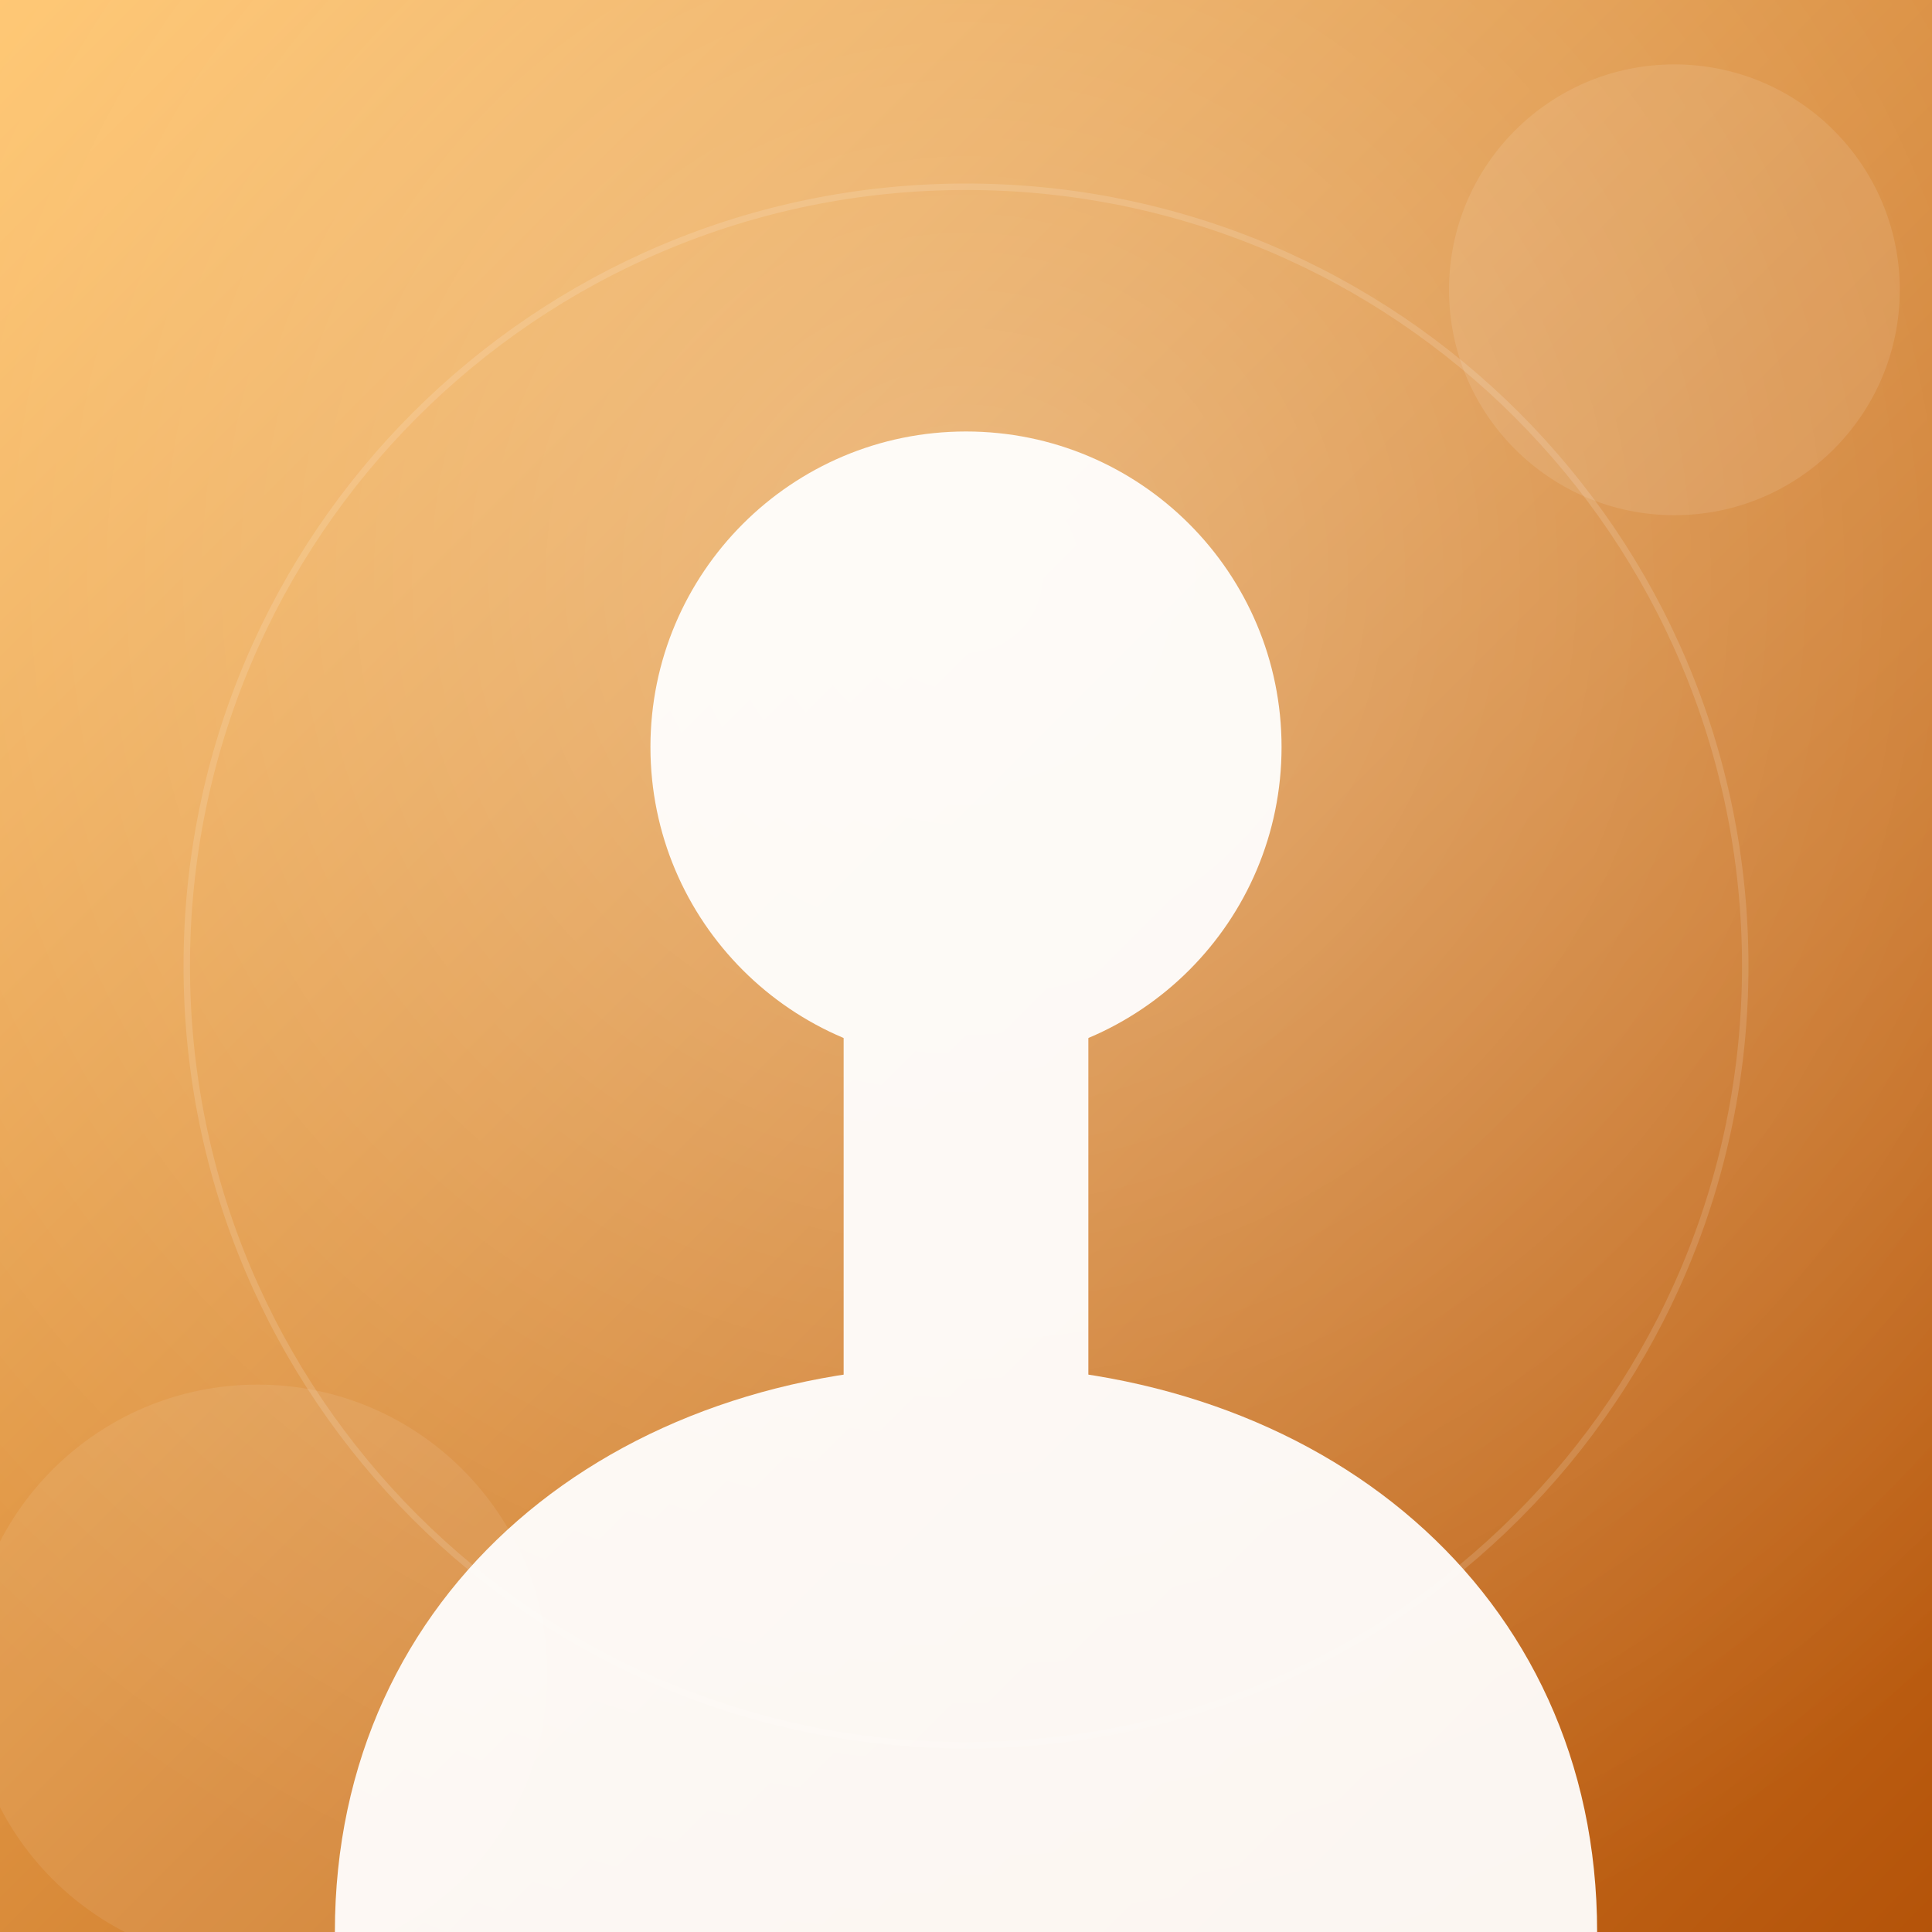
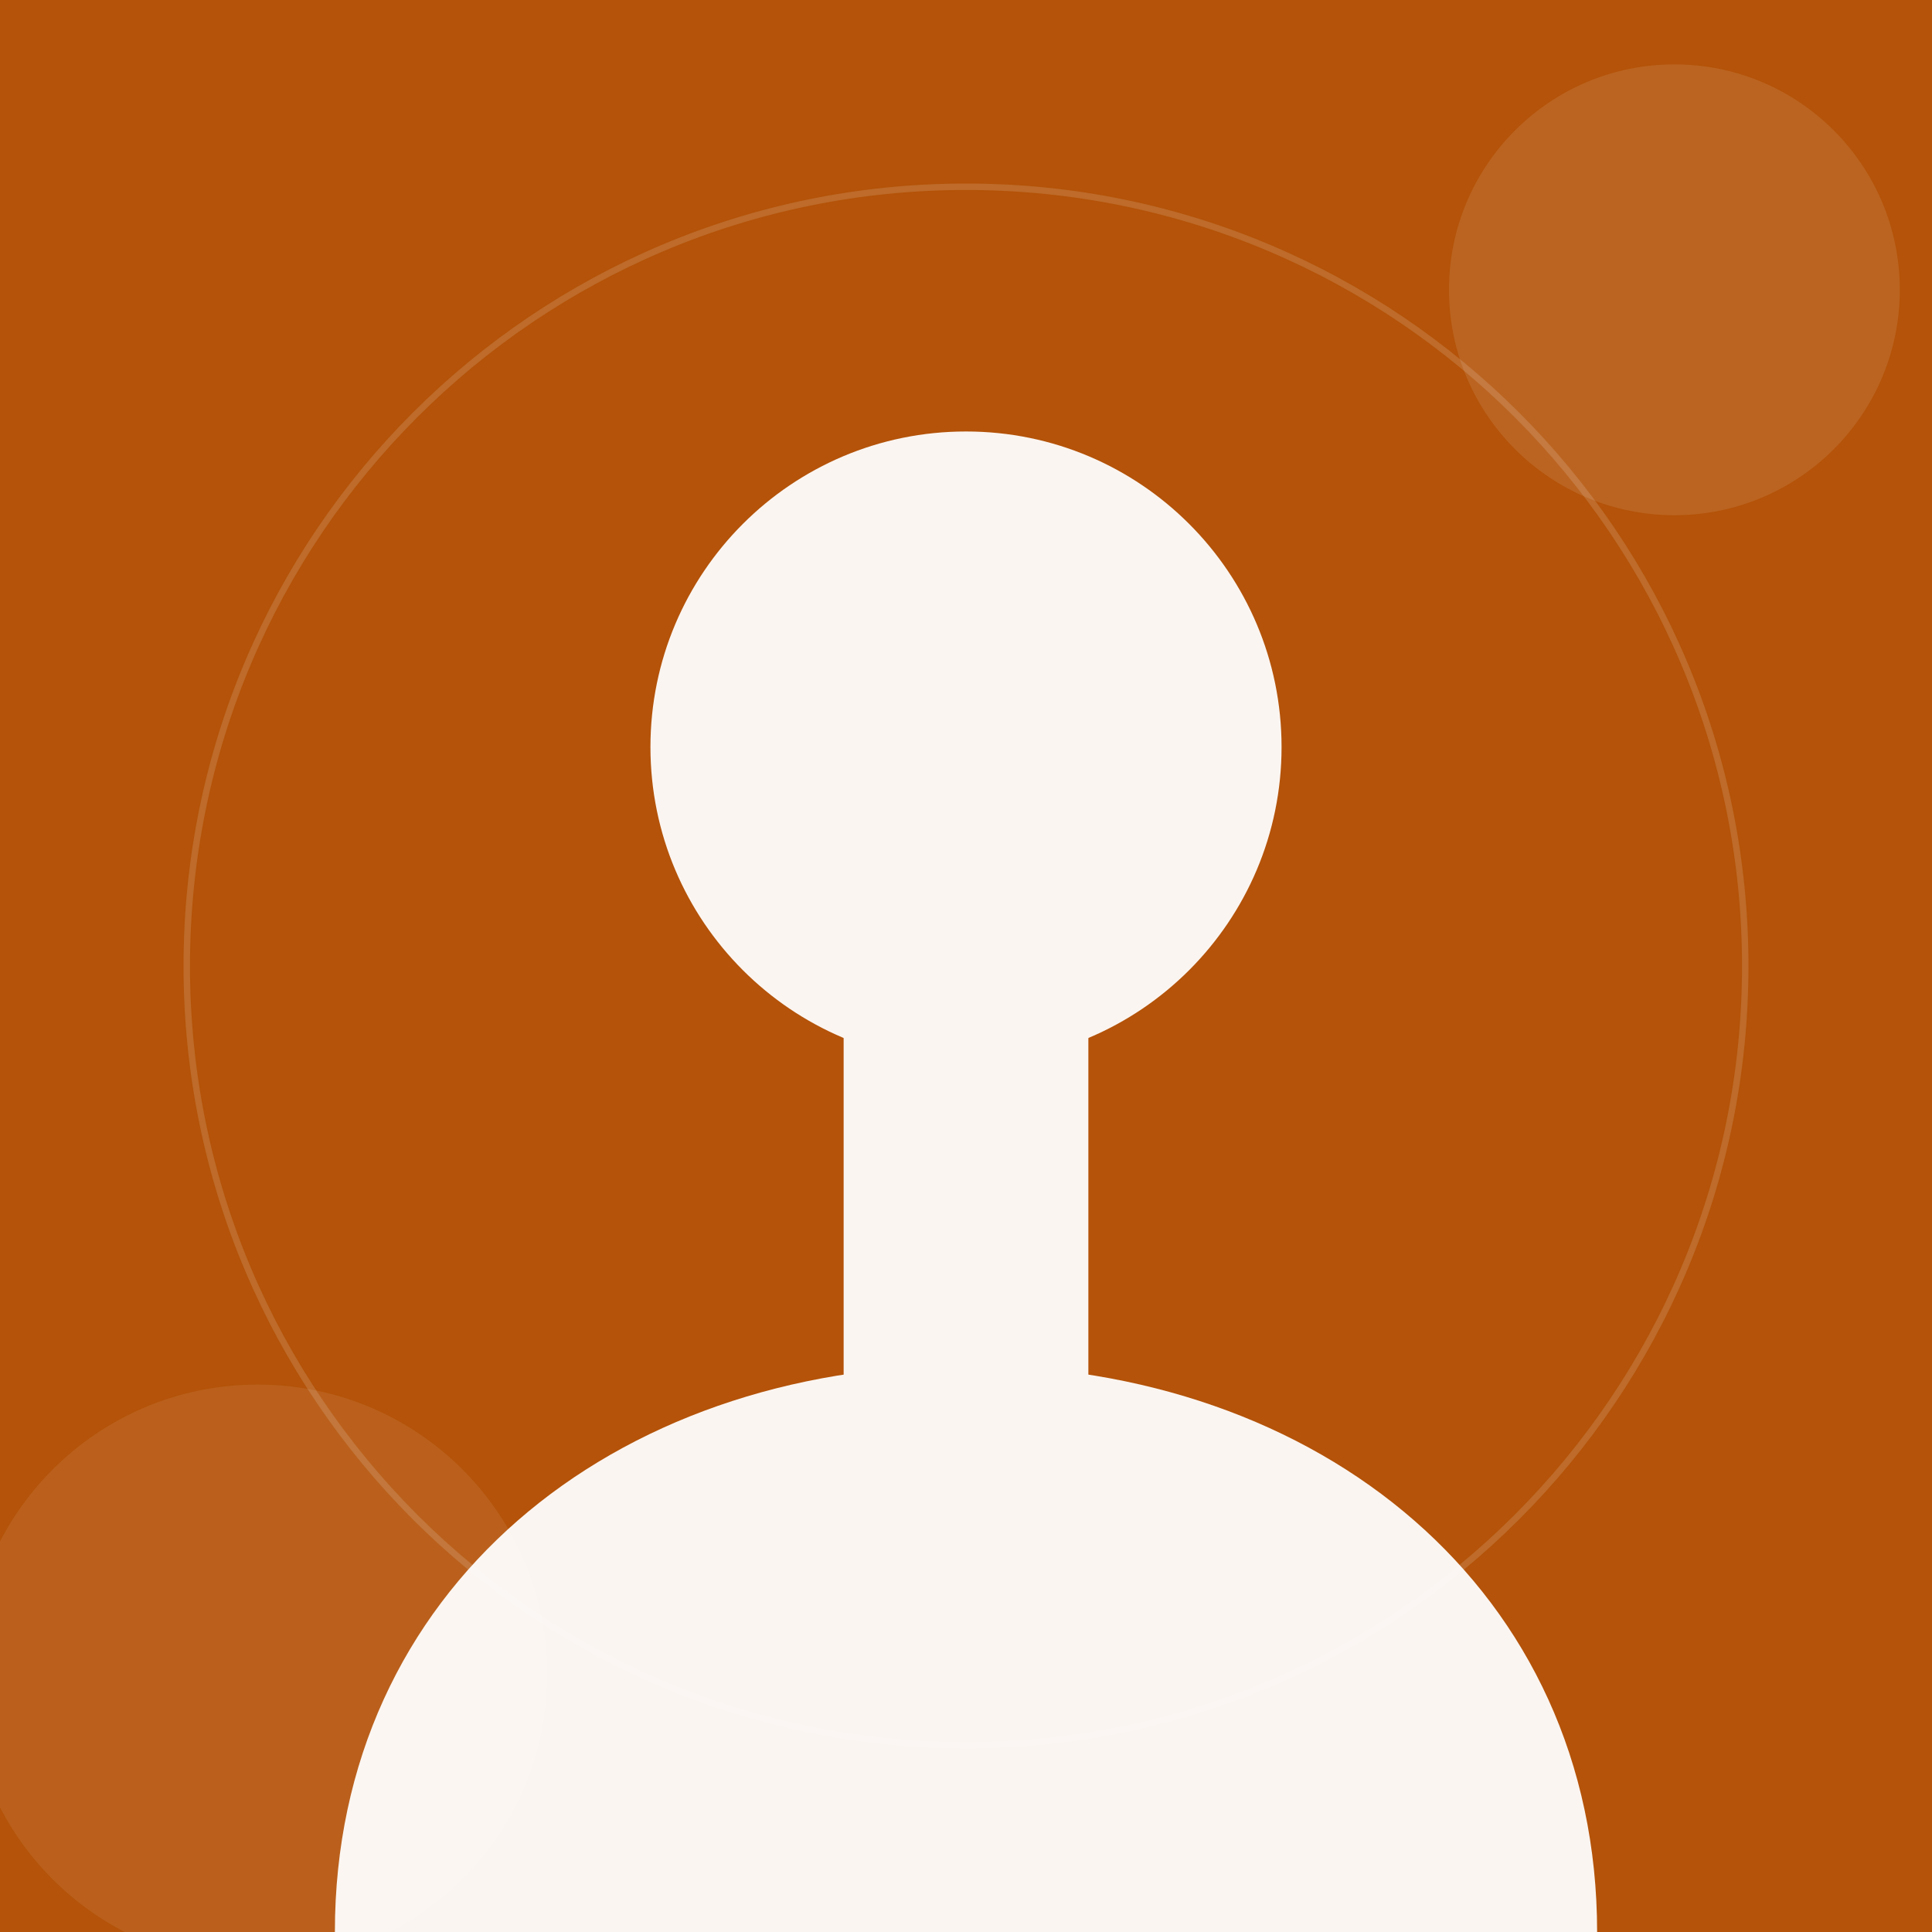
<svg xmlns="http://www.w3.org/2000/svg" viewBox="0 0 600 600" width="600" height="600" role="img" aria-label="Marcus Webb">
-   <defs>
-     <linearGradient id="bgMarcus" x1="0" y1="0" x2="1" y2="1">
-       <stop offset="0" stop-color="#ffc46b" />
-       <stop offset="1" stop-color="#b45309" />
-     </linearGradient>
-     <radialGradient id="hlMarcus" cx="0.5" cy="0.3" r="0.75">
-       <stop offset="0" stop-color="#ffffff" stop-opacity="0.30" />
-       <stop offset="1" stop-color="#ffffff" stop-opacity="0" />
-     </radialGradient>
-   </defs>
-   <rect width="600" height="600" fill="url(#bgMarcus)" />
-   <rect width="600" height="600" fill="url(#hlMarcus)" />
+   <rect width="600" height="600" fill="#b45309" />
  <circle cx="300" cy="300" r="242" fill="none" stroke="#ffffff" stroke-opacity="0.14" stroke-width="2" />
  <circle cx="520" cy="90" r="70" fill="#ffffff" opacity="0.10" />
  <circle cx="80" cy="520" r="90" fill="#ffffff" opacity="0.08" />
  <g fill="#ffffff" opacity="0.94">
    <path d="M262 286h76v150h-76z" />
    <path d="M104 600c0-106 86-176 196-176s196 70 196 176z" />
    <circle cx="300" cy="232" r="98" />
  </g>
</svg>
